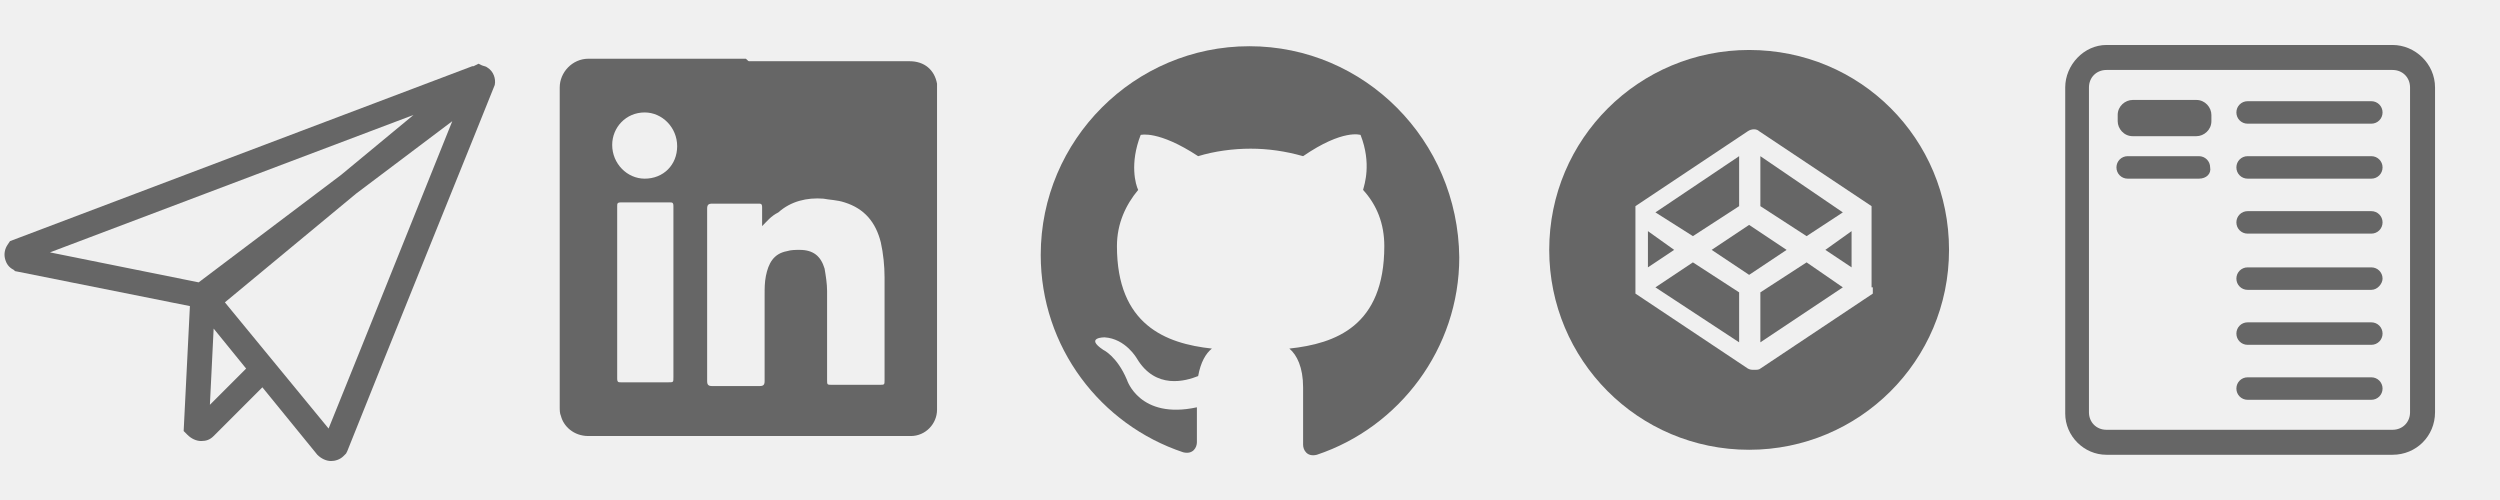
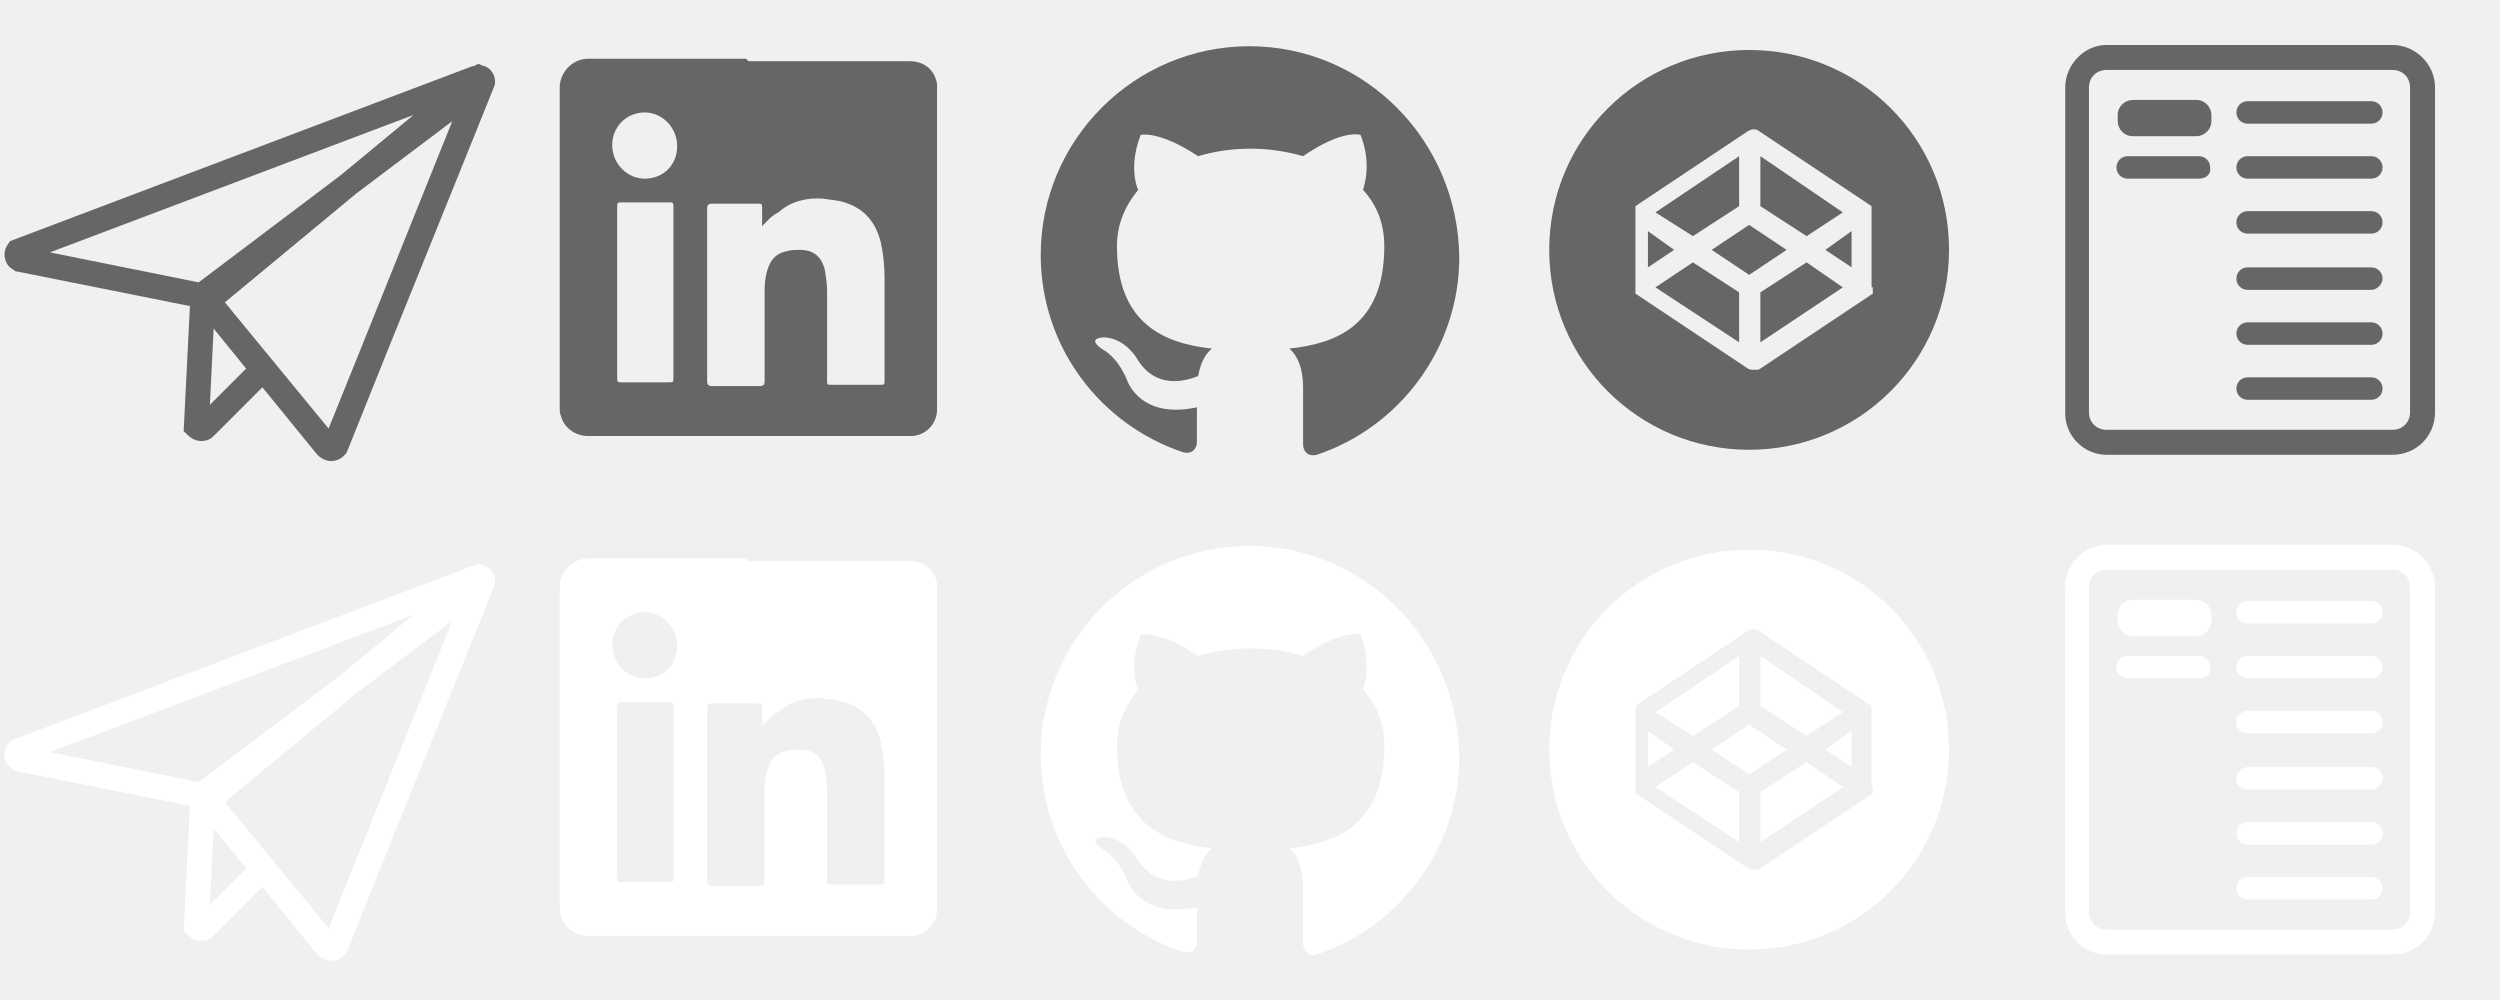
- <svg xmlns="http://www.w3.org/2000/svg" version="1.1" id="Layer_1" x="0px" y="0px" viewBox="0 0 200.1 40" style="enable-background:new 0 0 200.1 40;" xml:space="preserve">
+ <svg xmlns="http://www.w3.org/2000/svg" version="1.1" id="Layer_1" x="0px" y="0px" viewBox="0 0 200.1 80" style="enable-background:new 0 0 200.1 80;" xml:space="preserve">
  <style type="text/css">
	.st0{fill:#666666;}
+ 	.st1{fill:#FFFFFF;}
</style>
  <path class="st0" d="M60,4.9c4.3,0,8.6,0,12.8,0c1.2,0,2,0.7,2.2,1.8c0,0.1,0,0.2,0,0.3c0,8.6,0,17.2,0,25.8c0,1.1-0.9,2.1-2.1,2.1  c-0.1,0-0.2,0-0.2,0c-8.5,0-17.1,0-25.6,0c-1.2,0-2-0.8-2.2-1.6c-0.1-0.2-0.1-0.5-0.1-0.7c0-8.5,0-17.1,0-25.6c0-1.2,1-2.3,2.3-2.3  c4.2,0,8.4,0,12.6,0C59.9,4.9,59.9,4.9,60,4.9z M61,18.1c0-0.5,0-1,0-1.5c0-0.3-0.1-0.3-0.3-0.3c-1.2,0-2.5,0-3.7,0  c-0.3,0-0.4,0.1-0.4,0.4c0,4.6,0,9.2,0,13.8c0,0.3,0.1,0.4,0.4,0.4c1.3,0,2.6,0,3.8,0c0.3,0,0.4-0.1,0.4-0.4c0-2.3,0-4.6,0-6.9  c0-0.5,0-1,0.1-1.5c0.2-1,0.6-1.8,1.7-2c0.3-0.1,0.7-0.1,1-0.1c1.1,0,1.7,0.5,2,1.5c0.1,0.6,0.2,1.2,0.2,1.8c0,2.4,0,4.7,0,7.1  c0,0.4,0,0.4,0.4,0.4c1.3,0,2.5,0,3.8,0c0.4,0,0.4,0,0.4-0.4c0-2.7,0-5.5,0-8.2c0-0.9-0.1-1.9-0.3-2.8c-0.4-1.6-1.3-2.7-2.9-3.2  C67,16,66.4,16,65.9,15.9c-1.3-0.1-2.6,0.2-3.6,1.1C61.7,17.3,61.4,17.7,61,18.1z M53.9,23.4c0-2.3,0-4.6,0-6.9  c0-0.3-0.1-0.3-0.3-0.3c-1.3,0-2.6,0-3.9,0c-0.3,0-0.3,0.1-0.3,0.3c0,4.6,0,9.2,0,13.8c0,0.3,0.1,0.3,0.3,0.3c1.3,0,2.6,0,3.8,0  c0.4,0,0.4,0,0.4-0.4C53.9,28,53.9,25.7,53.9,23.4z M51.6,14.3c1.5,0,2.6-1.1,2.6-2.6S53,9,51.6,9c-1.5,0-2.6,1.2-2.6,2.6  C49,13.1,50.2,14.3,51.6,14.3z" />
  <path class="st0" d="M100,3.7c-9.2,0-16.7,7.5-16.7,16.7c0,7.4,4.8,13.6,11.4,15.8c0.8,0.2,1.1-0.4,1.1-0.8c0-0.4,0-1.4,0-2.8  c-4.6,1-5.6-2.2-5.6-2.2c-0.8-1.9-1.9-2.4-1.9-2.4c-1.5-1,0.1-1,0.1-1c1.7,0.1,2.6,1.7,2.6,1.7c1.5,2.5,3.9,1.8,4.9,1.4  c0.2-1.1,0.6-1.8,1.1-2.2c-3.7-0.4-7.6-1.9-7.6-8.2c0-1.8,0.7-3.3,1.7-4.5c-0.2-0.4-0.7-2.1,0.2-4.4c0,0,1.4-0.4,4.6,1.7  c1.3-0.4,2.8-0.6,4.2-0.6c1.4,0,2.8,0.2,4.2,0.6c3.2-2.2,4.6-1.7,4.6-1.7c0.9,2.3,0.3,4,0.2,4.4c1.1,1.2,1.7,2.7,1.7,4.5  c0,6.4-3.9,7.8-7.6,8.2c0.6,0.5,1.1,1.5,1.1,3.1c0,2.2,0,4,0,4.6c0,0.4,0.3,1,1.1,0.8c6.6-2.2,11.4-8.5,11.4-15.8  C116.7,11.2,109.2,3.7,100,3.7z" />
  <g>
    <polygon class="st0" points="131.9,18.5 131.9,21.4 134,20  " />
    <polygon class="st0" points="139.2,16.5 139.2,12.5 132.5,17 135.5,18.9  " />
    <polygon class="st0" points="147.5,17 140.9,12.5 140.9,16.5 144.6,18.9  " />
    <polygon class="st0" points="132.5,23 139.2,27.4 139.2,23.4 135.5,21  " />
    <polygon class="st0" points="140.9,23.4 140.9,27.4 147.5,23 144.6,21  " />
    <polygon class="st0" points="140,18 137,20 140,22 143,20  " />
    <path class="st0" d="M140,4c-8.8,0-16,7.1-16,16c0,8.8,7.1,16,16,16c8.8,0,16-7.1,16-16S148.9,4,140,4z M149.9,23v0.1l0,0   c0,0,0,0,0,0.1l0,0c0,0,0,0,0,0.1l0,0c0,0,0,0,0,0.1l0,0c0,0,0,0,0,0.1l0,0l0,0l0,0l0,0l0,0l0,0l-9,6c-0.1,0.1-0.3,0.1-0.5,0.1   s-0.3,0-0.5-0.1l-9-6l0,0l0,0l0,0l0,0l0,0l0,0c0,0,0,0,0-0.1l0,0c0,0,0,0,0-0.1l0,0c0,0,0,0,0-0.1l0,0c0,0,0,0,0-0.1l0,0V23v-6   v-0.1l0,0c0,0,0,0,0-0.1l0,0c0,0,0,0,0-0.1l0,0c0,0,0,0,0-0.1l0,0c0,0,0,0,0-0.1l0,0l0,0l0,0l0,0l0,0l0,0l9-6   c0.3-0.2,0.7-0.2,0.9,0l9,6l0,0l0,0l0,0l0,0l0,0l0,0c0,0,0,0,0,0.1l0,0c0,0,0,0,0,0.1l0,0c0,0,0,0,0,0.1l0,0c0,0,0,0,0,0.1l0,0V17   v6H149.9z" />
    <polygon class="st0" points="148.2,21.4 148.2,18.5 146.1,20  " />
  </g>
  <path class="st0" d="M39,5.4c-0.1-0.1-0.3-0.1-0.5-0.2l-0.2-0.1l-0.4,0.2c0,0,0,0-0.1,0l-37,14l-0.2,0.3c-0.2,0.3-0.3,0.7-0.2,1.1  s0.3,0.7,0.7,0.9l0.1,0.1l14,2.8l-0.5,10l0.3,0.3c0.3,0.3,0.7,0.5,1.1,0.5s0.7-0.1,1-0.4L21,31l4.4,5.4c0.3,0.3,0.7,0.5,1.1,0.5  c0.3,0,0.7-0.1,1-0.4l0.2-0.2l0.1-0.2c2.7-6.8,11.7-29,11.8-29.3l0,0C39.7,6.3,39.5,5.7,39,5.4z M33.1,9.2L27.3,14l-11.4,8.6L4,20.2  L33.1,9.2z M16.8,32.4l0.3-6.1l2.6,3.2L16.8,32.4z M26.3,34.3L18,24.2l10.5-8.7l7.7-5.8C33.9,15.4,29.3,26.9,26.3,34.3z" />
  <path class="st0" d="M191.5,36.4h-22.9c-1.8,0-3.3-1.5-3.3-3.3V7c0-1.8,1.5-3.4,3.3-3.4h22.9c1.8,0,3.4,1.5,3.4,3.4v26  C194.9,34.9,193.4,36.4,191.5,36.4z M168.6,5.6c-0.8,0-1.4,0.6-1.4,1.4v26c0,0.8,0.6,1.4,1.4,1.4h22.9c0.8,0,1.4-0.6,1.4-1.4V7  c0-0.8-0.6-1.4-1.4-1.4H168.6z M176,14.3h-5.7c-0.5,0-0.9-0.4-0.9-0.9s0.4-0.9,0.9-0.9h5.7c0.5,0,0.9,0.4,0.9,0.9  C177,13.9,176.6,14.3,176,14.3z M177,9.7c0,0.7-0.6,1.2-1.2,1.2h-5.1c-0.7,0-1.2-0.6-1.2-1.2V9.2c0-0.7,0.6-1.2,1.2-1.2h5.1  c0.7,0,1.2,0.6,1.2,1.2V9.7z M189.8,32h-9.9c-0.5,0-0.9-0.4-0.9-0.9s0.4-0.9,0.9-0.9h9.9c0.5,0,0.9,0.4,0.9,0.9S190.3,32,189.8,32z   M189.8,27.6h-9.9c-0.5,0-0.9-0.4-0.9-0.9s0.4-0.9,0.9-0.9h9.9c0.5,0,0.9,0.4,0.9,0.9S190.3,27.6,189.8,27.6z M189.8,23.2h-9.9  c-0.5,0-0.9-0.4-0.9-0.9s0.4-0.9,0.9-0.9h9.9c0.5,0,0.9,0.4,0.9,0.9C190.7,22.7,190.3,23.2,189.8,23.2z M189.8,18.7h-9.9  c-0.5,0-0.9-0.4-0.9-0.9s0.4-0.9,0.9-0.9h9.9c0.5,0,0.9,0.4,0.9,0.9C190.7,18.3,190.3,18.7,189.8,18.7z M189.8,14.3h-9.9  c-0.5,0-0.9-0.4-0.9-0.9s0.4-0.9,0.9-0.9h9.9c0.5,0,0.9,0.4,0.9,0.9C190.7,13.9,190.3,14.3,189.8,14.3z M189.8,9.9h-9.9  c-0.5,0-0.9-0.4-0.9-0.9s0.4-0.9,0.9-0.9h9.9c0.5,0,0.9,0.4,0.9,0.9S190.3,9.9,189.8,9.9z" />
+   <path class="st1" d="M60,44.9c4.3,0,8.6,0,12.8,0c1.2,0,2,0.7,2.2,1.8c0,0.1,0,0.2,0,0.3c0,8.6,0,17.2,0,25.8c0,1.1-0.9,2.1-2.1,2.1  c-0.1,0-0.2,0-0.2,0c-8.5,0-17.1,0-25.6,0c-1.2,0-2-0.8-2.2-1.6c-0.1-0.2-0.1-0.5-0.1-0.7c0-8.5,0-17.1,0-25.6c0-1.2,1-2.3,2.3-2.3  c4.2,0,8.4,0,12.6,0C59.9,44.9,59.9,44.9,60,44.9z M61,58.1c0-0.5,0-1,0-1.5c0-0.3-0.1-0.3-0.3-0.3c-1.2,0-2.5,0-3.7,0  c-0.3,0-0.4,0.1-0.4,0.4c0,4.6,0,9.2,0,13.8c0,0.3,0.1,0.4,0.4,0.4c1.3,0,2.6,0,3.8,0c0.3,0,0.4-0.1,0.4-0.4c0-2.3,0-4.6,0-6.9  c0-0.5,0-1,0.1-1.5c0.2-1,0.6-1.8,1.7-2c0.3-0.1,0.7-0.1,1-0.1c1.1,0,1.7,0.5,2,1.5c0.1,0.6,0.2,1.2,0.2,1.8c0,2.4,0,4.7,0,7.1  c0,0.4,0,0.4,0.4,0.4c1.3,0,2.5,0,3.8,0c0.4,0,0.4,0,0.4-0.4c0-2.7,0-5.5,0-8.2c0-0.9-0.1-1.9-0.3-2.8c-0.4-1.6-1.3-2.7-2.9-3.2  C67,56,66.4,56,65.9,55.9c-1.3-0.1-2.6,0.2-3.6,1.1C61.7,57.3,61.4,57.7,61,58.1z M53.9,63.4c0-2.3,0-4.6,0-6.9  c0-0.3-0.1-0.3-0.3-0.3c-1.3,0-2.6,0-3.9,0c-0.3,0-0.3,0.1-0.3,0.3c0,4.6,0,9.2,0,13.8c0,0.3,0.1,0.3,0.3,0.3c1.3,0,2.6,0,3.8,0  c0.4,0,0.4,0,0.4-0.4C53.9,68,53.9,65.7,53.9,63.4z M51.6,54.3c1.5,0,2.6-1.1,2.6-2.6S53,49,51.6,49c-1.5,0-2.6,1.2-2.6,2.6  C49,53.1,50.2,54.3,51.6,54.3z" />
+   <path class="st1" d="M100,43.7c-9.2,0-16.7,7.5-16.7,16.7c0,7.4,4.8,13.6,11.4,15.8c0.8,0.2,1.1-0.4,1.1-0.8s0-1.4,0-2.8  c-4.6,1-5.6-2.2-5.6-2.2c-0.8-1.9-1.9-2.4-1.9-2.4c-1.5-1,0.1-1,0.1-1c1.7,0.1,2.6,1.7,2.6,1.7c1.5,2.5,3.9,1.8,4.9,1.4  c0.2-1.1,0.6-1.8,1.1-2.2c-3.7-0.4-7.6-1.9-7.6-8.2c0-1.8,0.7-3.3,1.7-4.5c-0.2-0.4-0.7-2.1,0.2-4.4c0,0,1.4-0.4,4.6,1.7  c1.3-0.4,2.8-0.6,4.2-0.6c1.4,0,2.8,0.2,4.2,0.6c3.2-2.2,4.6-1.7,4.6-1.7c0.9,2.3,0.3,4,0.2,4.4c1.1,1.2,1.7,2.7,1.7,4.5  c0,6.4-3.9,7.8-7.6,8.2c0.6,0.5,1.1,1.5,1.1,3.1c0,2.2,0,4,0,4.6c0,0.4,0.3,1,1.1,0.8c6.6-2.2,11.4-8.5,11.4-15.8  C116.7,51.2,109.2,43.7,100,43.7z" />
+   <g>
+     <polygon class="st1" points="131.9,58.5 131.9,61.4 134,60  " />
+     <polygon class="st1" points="139.2,56.5 139.2,52.5 132.5,57 135.5,58.9  " />
+     <polygon class="st1" points="147.5,57 140.9,52.5 140.9,56.5 144.6,58.9  " />
+     <polygon class="st1" points="132.5,63 139.2,67.4 139.2,63.4 135.5,61  " />
+     <polygon class="st1" points="140.9,63.4 140.9,67.4 147.5,63 144.6,61  " />
+     <polygon class="st1" points="140,58 137,60 140,62 143,60  " />
+     <path class="st1" d="M140,44c-8.8,0-16,7.1-16,16c0,8.8,7.1,16,16,16c8.8,0,16-7.1,16-16S148.9,44,140,44z M149.9,63L149.9,63   L149.9,63c0,0.1,0,0.1,0,0.2l0,0c0,0,0,0,0,0.1l0,0c0,0,0,0,0,0.1l0,0c0,0,0,0,0,0.1l0,0l0,0l0,0l0,0l0,0l0,0l-9,6   c-0.1,0.1-0.3,0.1-0.5,0.1s-0.3,0-0.5-0.1l-9-6l0,0l0,0l0,0l0,0l0,0l0,0c0,0,0,0,0-0.1l0,0c0,0,0,0,0-0.1l0,0c0,0,0,0,0-0.1l0,0   c0,0,0,0,0-0.1l0,0V63v-6v-0.1l0,0c0,0,0,0,0-0.1l0,0c0,0,0,0,0-0.1l0,0c0,0,0,0,0-0.1l0,0c0,0,0,0,0-0.1l0,0l0,0l0,0l0,0l0,0l0,0   l9-6c0.3-0.2,0.7-0.2,0.9,0l9,6l0,0l0,0l0,0l0,0l0,0l0,0c0,0,0,0,0,0.1l0,0c0,0,0,0,0,0.1l0,0c0,0,0,0,0,0.1l0,0c0,0,0,0,0,0.1l0,0   V57v6H149.9z" />
+     <polygon class="st1" points="148.2,61.4 148.2,58.5 146.1,60  " />
+   </g>
+   <path class="st1" d="M39,45.4c-0.1-0.1-0.3-0.1-0.5-0.2l-0.2-0.1l-0.4,0.2c0,0,0,0-0.1,0l-37,14l-0.2,0.3c-0.2,0.3-0.3,0.7-0.2,1.1  c0.1,0.4,0.3,0.7,0.7,0.9l0.1,0.1l14,2.8l-0.5,10l0.3,0.3c0.3,0.3,0.7,0.5,1.1,0.5s0.7-0.1,1-0.4L21,71l4.4,5.4  c0.3,0.3,0.7,0.5,1.1,0.5c0.3,0,0.7-0.1,1-0.4l0.2-0.2l0.1-0.2c2.7-6.8,11.7-29,11.8-29.3l0,0C39.7,46.3,39.5,45.7,39,45.4z   M33.1,49.2L27.3,54l-11.4,8.6L4,60.2L33.1,49.2z M16.8,72.4l0.3-6.1l2.6,3.2L16.8,72.4z M26.3,74.3L18,64.2l10.5-8.7l7.7-5.8  C33.9,55.4,29.3,66.9,26.3,74.3z" />
+   <path class="st1" d="M191.5,76.4h-22.9c-1.8,0-3.3-1.5-3.3-3.3V47c0-1.8,1.5-3.4,3.3-3.4h22.9c1.8,0,3.4,1.5,3.4,3.4v26  C194.9,74.9,193.4,76.4,191.5,76.4z M168.6,45.6c-0.8,0-1.4,0.6-1.4,1.4v26c0,0.8,0.6,1.4,1.4,1.4h22.9c0.8,0,1.4-0.6,1.4-1.4V47  c0-0.8-0.6-1.4-1.4-1.4H168.6z M176,54.3h-5.7c-0.5,0-0.9-0.4-0.9-0.9s0.4-0.9,0.9-0.9h5.7c0.5,0,0.9,0.4,0.9,0.9  C177,53.9,176.6,54.3,176,54.3z M177,49.7c0,0.7-0.6,1.2-1.2,1.2h-5.1c-0.7,0-1.2-0.6-1.2-1.2v-0.5c0-0.7,0.6-1.2,1.2-1.2h5.1  c0.7,0,1.2,0.6,1.2,1.2V49.7z M189.8,72h-9.9c-0.5,0-0.9-0.4-0.9-0.9s0.4-0.9,0.9-0.9h9.9c0.5,0,0.9,0.4,0.9,0.9S190.3,72,189.8,72z   M189.8,67.6h-9.9c-0.5,0-0.9-0.4-0.9-0.9s0.4-0.9,0.9-0.9h9.9c0.5,0,0.9,0.4,0.9,0.9S190.3,67.6,189.8,67.6z M189.8,63.2h-9.9  c-0.5,0-0.9-0.4-0.9-0.9s0.4-0.9,0.9-0.9h9.9c0.5,0,0.9,0.4,0.9,0.9C190.7,62.7,190.3,63.2,189.8,63.2z M189.8,58.7h-9.9  c-0.5,0-0.9-0.4-0.9-0.9s0.4-0.9,0.9-0.9h9.9c0.5,0,0.9,0.4,0.9,0.9C190.7,58.3,190.3,58.7,189.8,58.7z M189.8,54.3h-9.9  c-0.5,0-0.9-0.4-0.9-0.9s0.4-0.9,0.9-0.9h9.9c0.5,0,0.9,0.4,0.9,0.9S190.3,54.3,189.8,54.3z M189.8,49.9h-9.9  c-0.5,0-0.9-0.4-0.9-0.9s0.4-0.9,0.9-0.9h9.9c0.5,0,0.9,0.4,0.9,0.9S190.3,49.9,189.8,49.9z" />
</svg>
